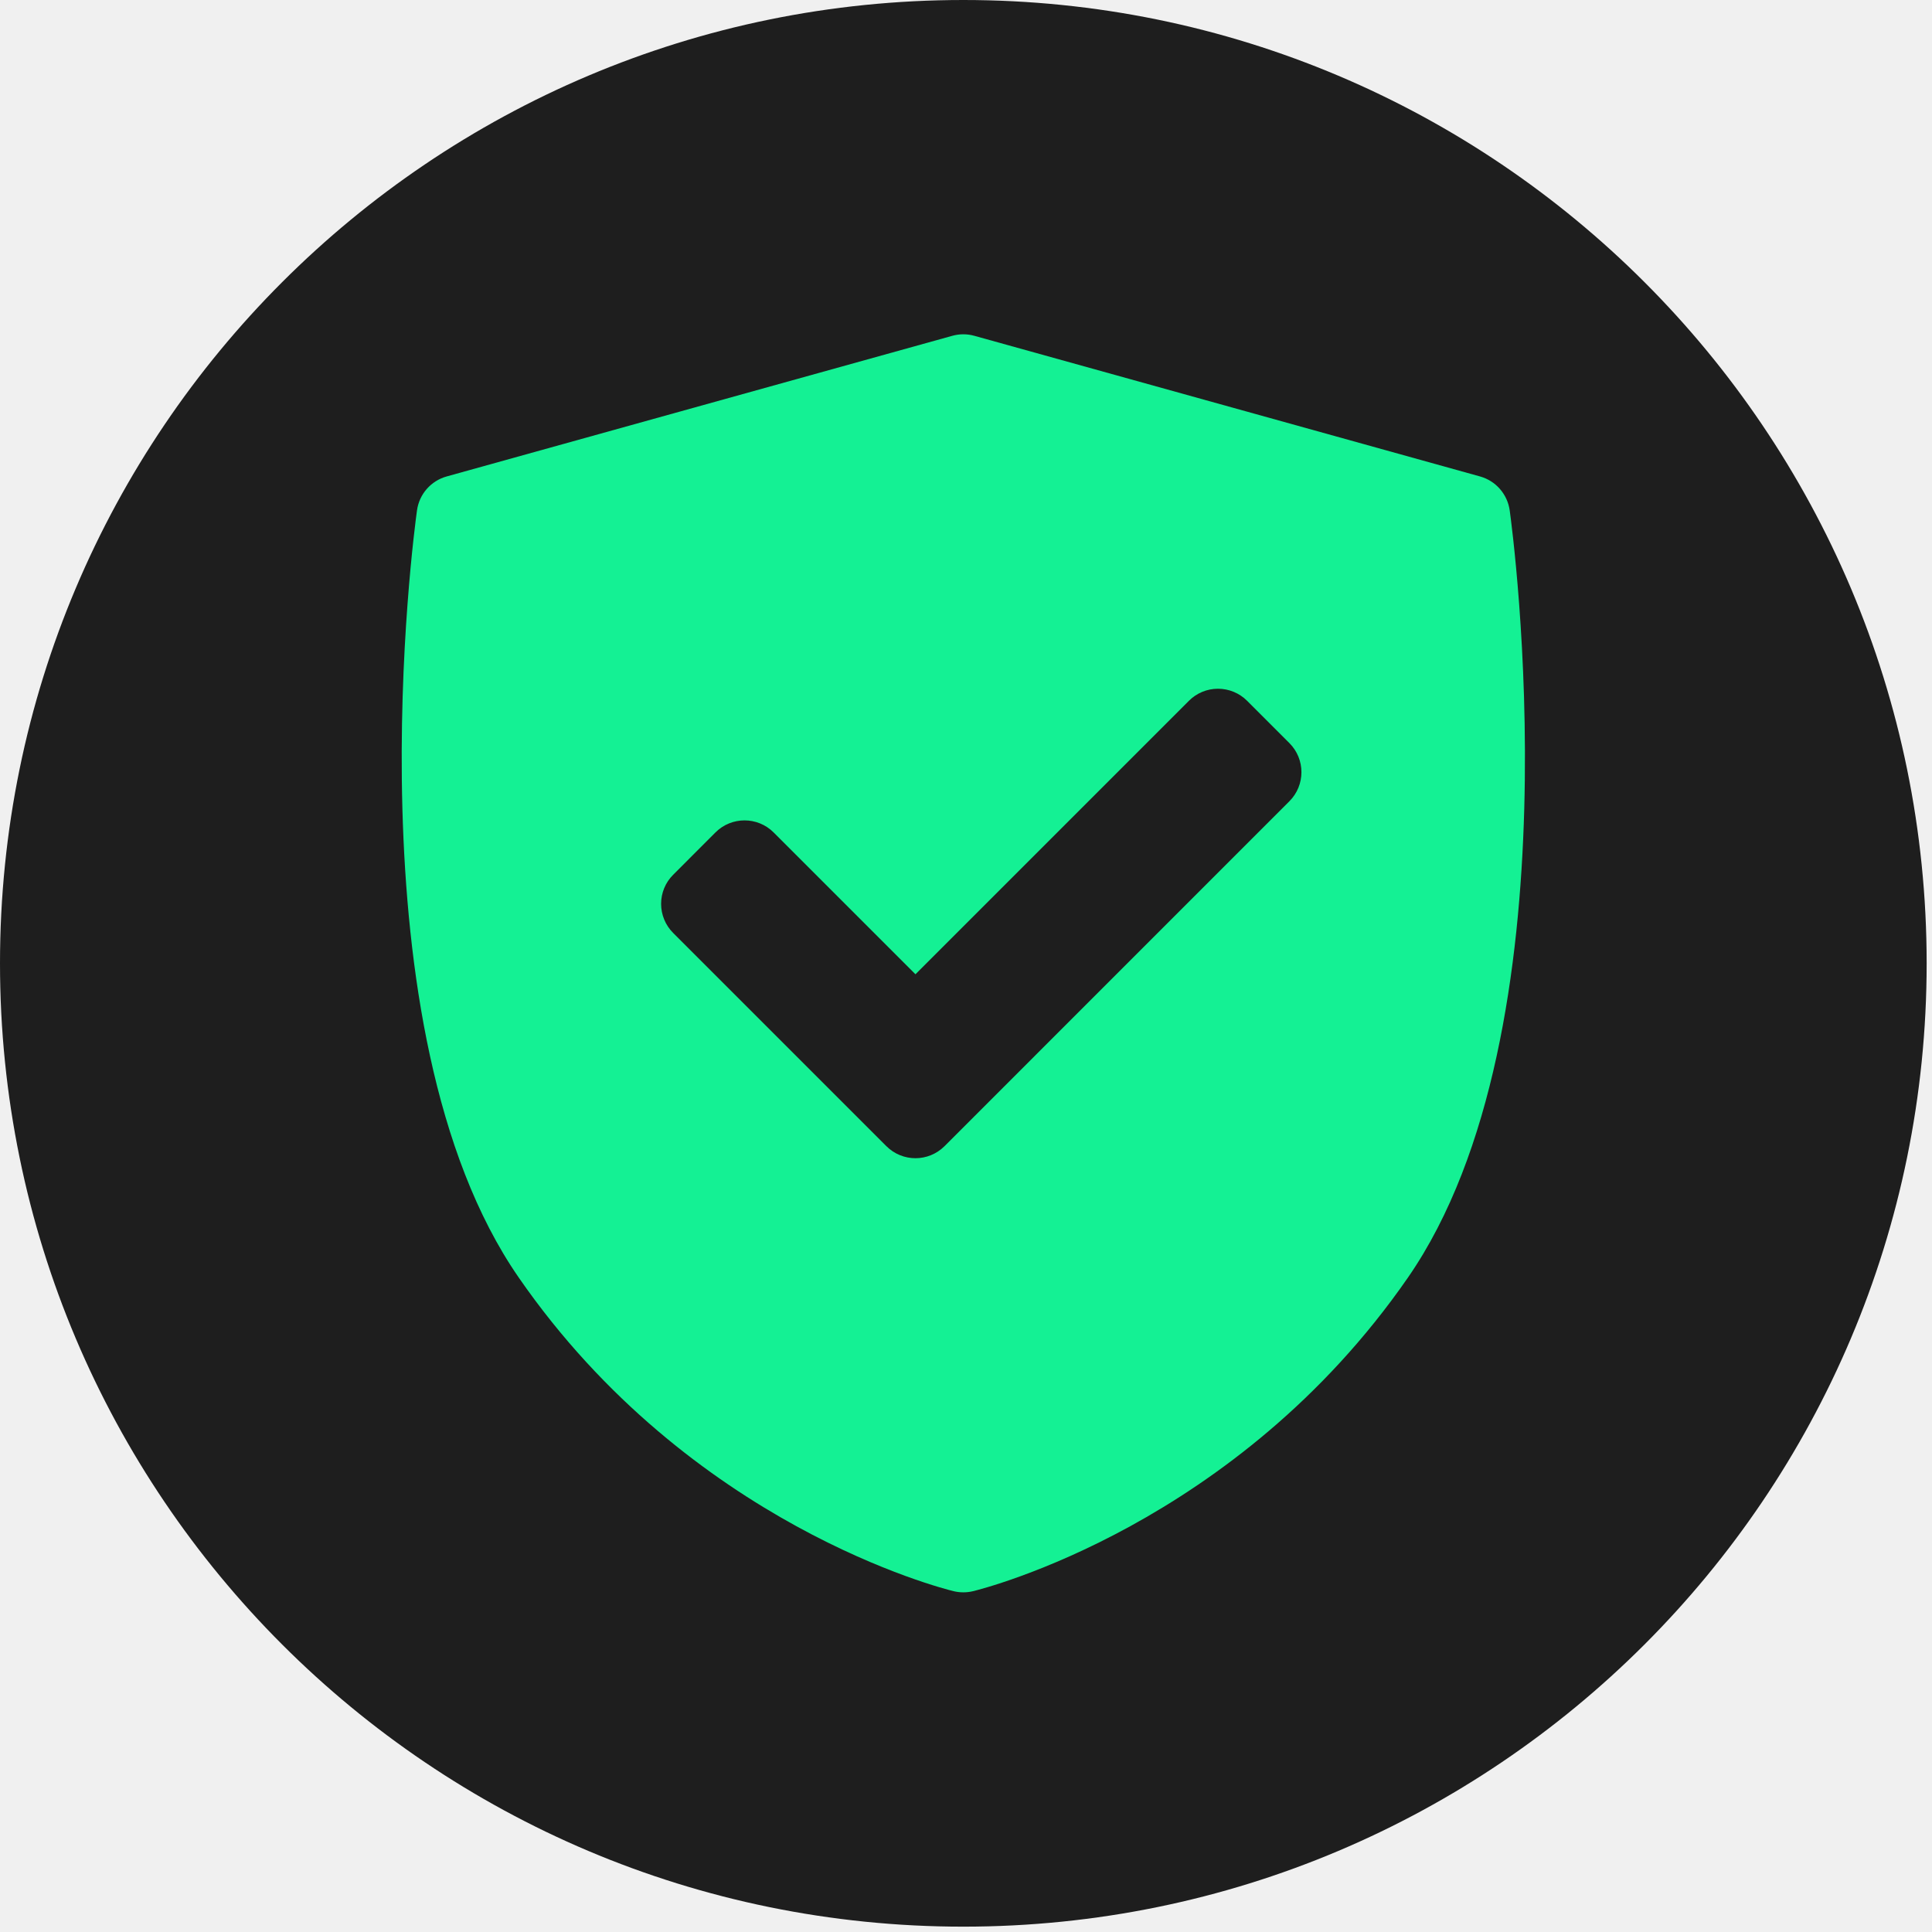
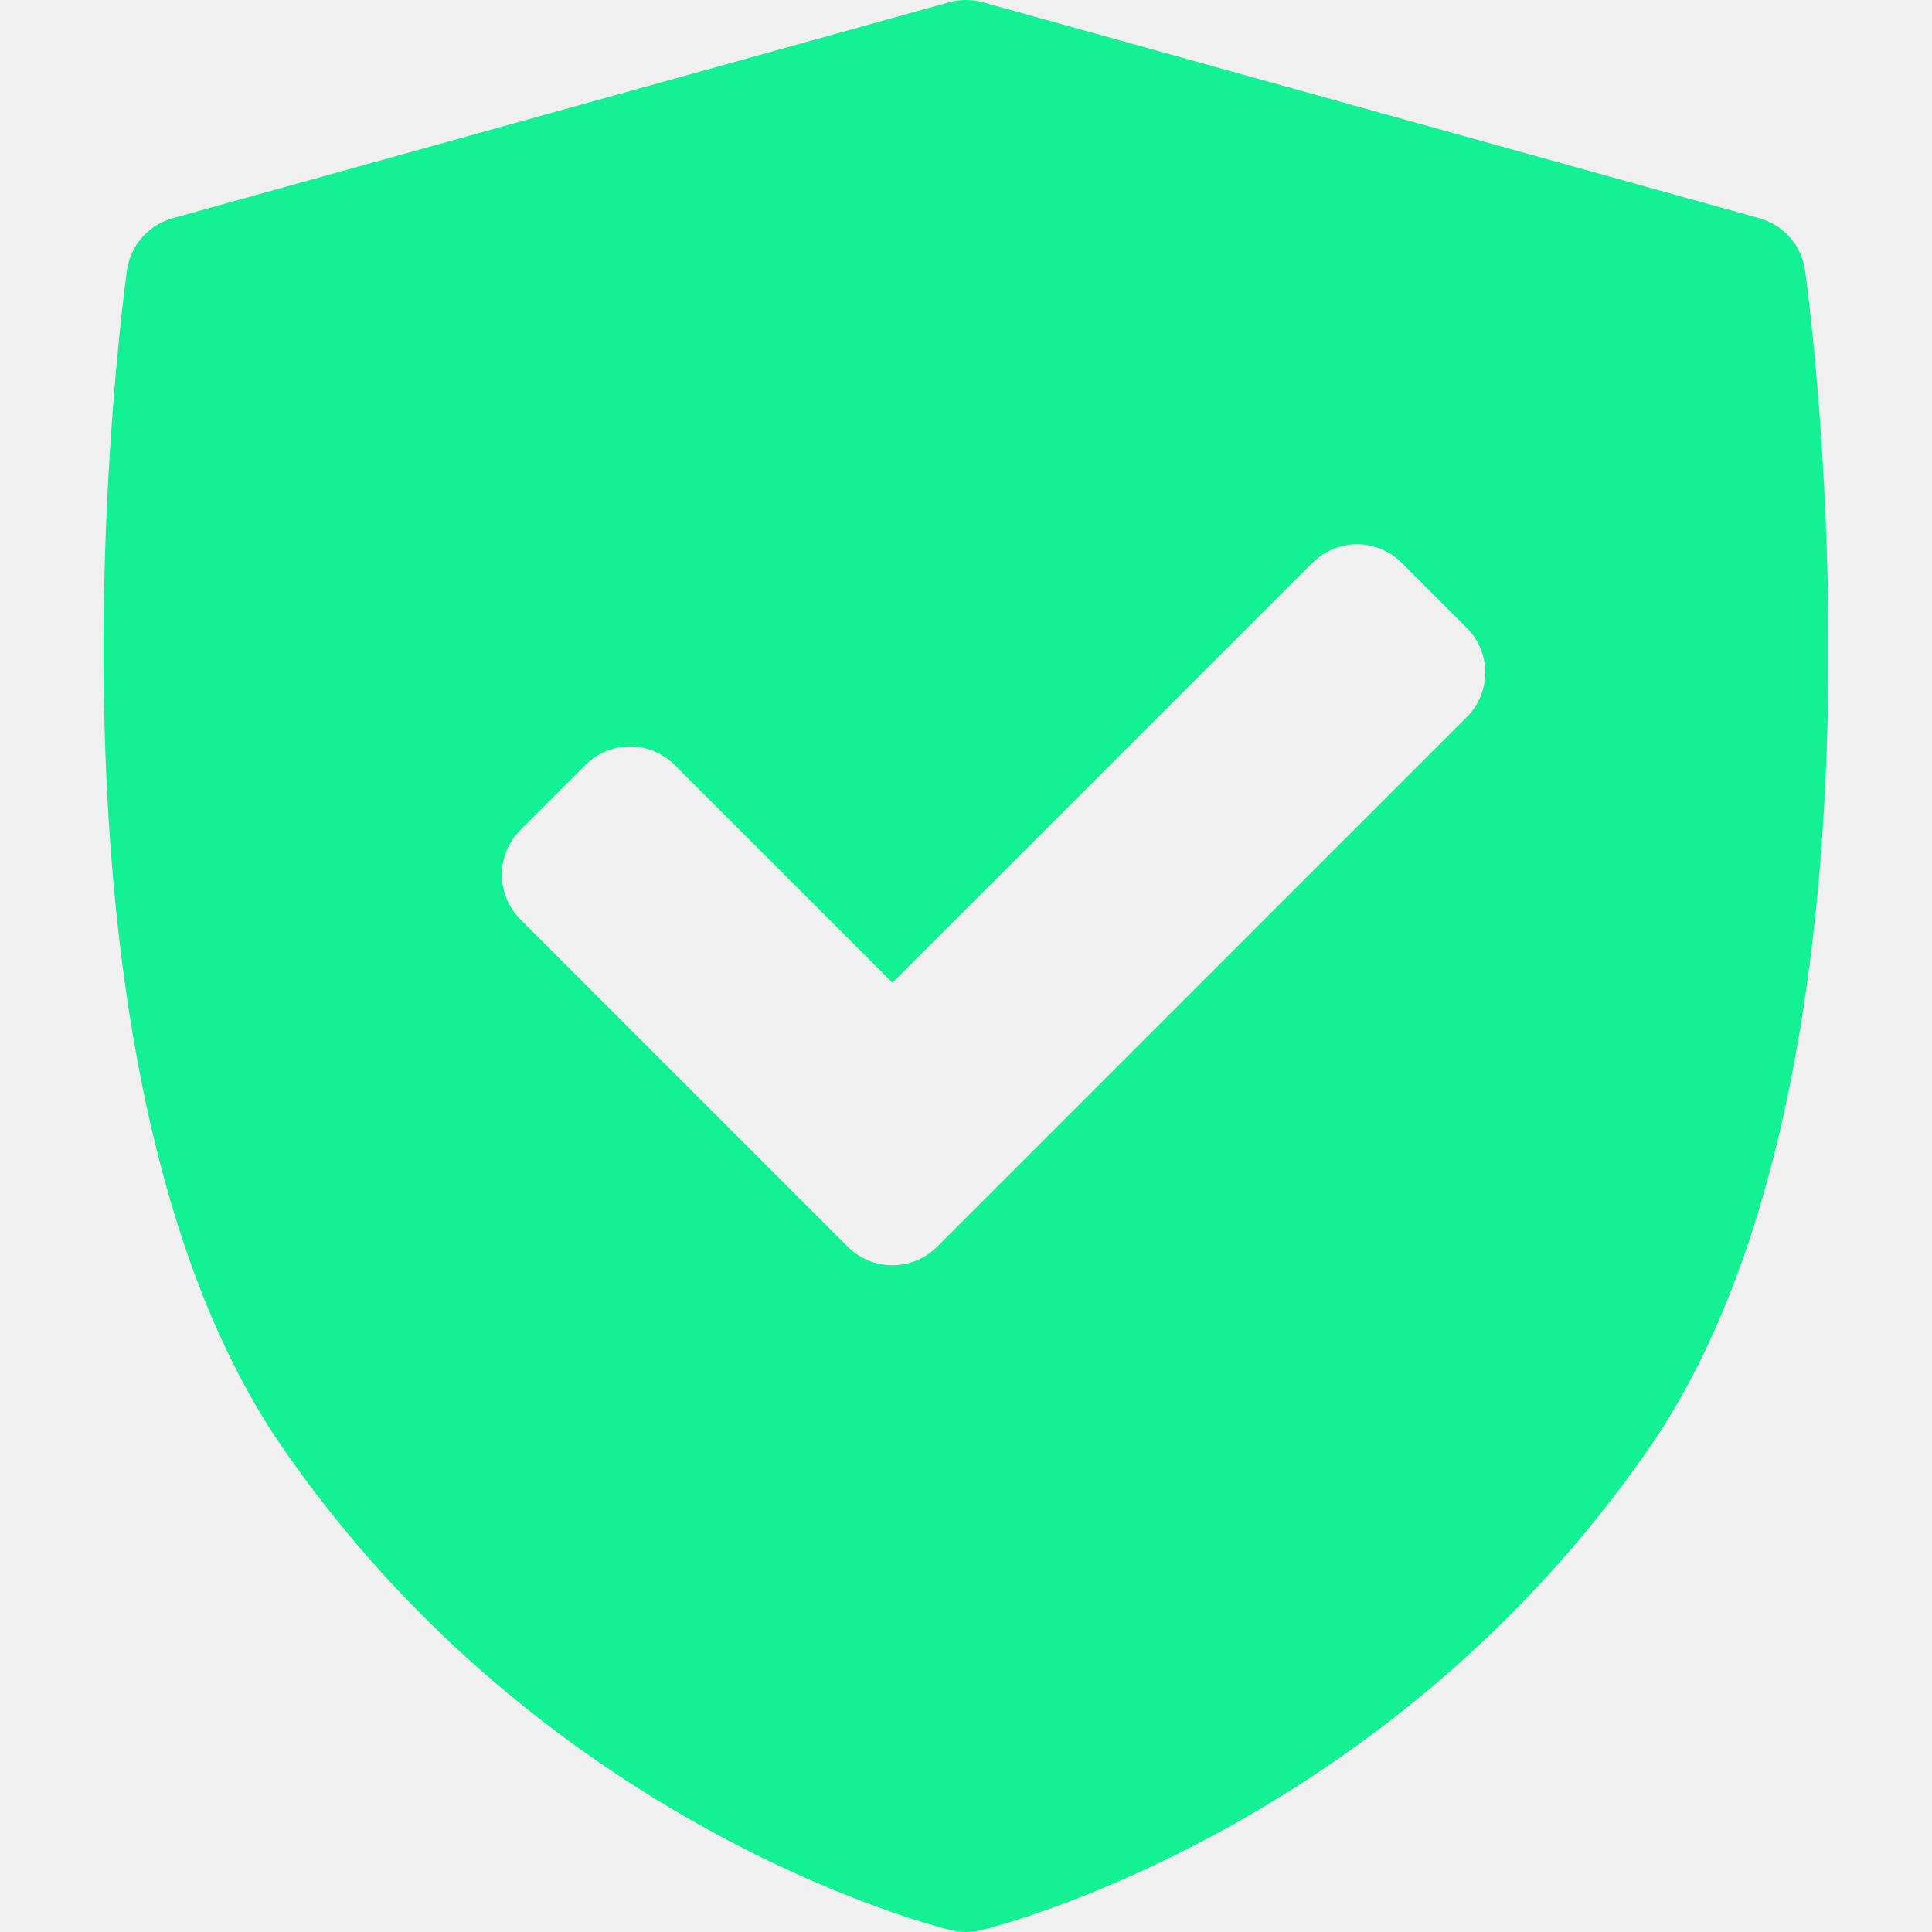
- <svg xmlns="http://www.w3.org/2000/svg" width="43" height="43" viewBox="0 0 43 43" fill="none">
-   <rect width="42.881" height="42.881" rx="21.441" fill="#1E1E1E" />
-   <g clip-path="url(#clip0_78_4563)">
-     <path d="M33.601 11.359C33.55 10.998 33.291 10.701 32.94 10.604L21.686 7.474C21.525 7.429 21.356 7.429 21.195 7.474L9.942 10.604C9.591 10.701 9.331 10.998 9.281 11.359C9.215 11.829 7.726 22.918 11.546 28.435C15.36 33.945 20.988 35.357 21.226 35.415C21.296 35.432 21.368 35.44 21.441 35.44C21.513 35.44 21.585 35.432 21.655 35.415C21.893 35.357 27.521 33.945 31.336 28.435C35.155 22.918 33.666 11.829 33.601 11.359ZM28.698 17.833L21.022 25.51C20.843 25.688 20.609 25.778 20.375 25.778C20.141 25.778 19.906 25.688 19.728 25.51L14.982 20.764C14.81 20.592 14.714 20.359 14.714 20.116C14.714 19.874 14.81 19.641 14.982 19.47L15.924 18.527C16.281 18.17 16.861 18.17 17.218 18.527L20.375 21.684L26.462 15.597C26.633 15.425 26.866 15.329 27.108 15.329C27.351 15.329 27.584 15.425 27.756 15.597L28.698 16.539C29.055 16.897 29.055 17.476 28.698 17.833Z" fill="#14F194" />
-   </g>
-   <defs>
-     <clipPath id="clip0_78_4563">
-       <rect width="28" height="28" fill="white" transform="translate(7.44064 7.44043)" />
-     </clipPath>
-   </defs>
+ <svg xmlns="http://www.w3.org/2000/svg" width="28" height="28" viewBox="0 0 28 28" fill="none">
+   <path d="M26.16 3.919C26.11 3.558 25.85 3.261 25.499 3.163L14.245 0.033C14.085 -0.011 13.915 -0.011 13.755 0.033L2.501 3.163C2.15 3.261 1.89 3.558 1.84 3.919C1.775 4.388 0.286 15.478 4.105 20.995C7.92 26.505 13.547 27.917 13.785 27.974C13.856 27.991 13.928 28 14 28C14.072 28 14.144 27.991 14.215 27.974C14.453 27.917 20.08 26.505 23.895 20.995C27.714 15.478 26.225 4.388 26.16 3.919ZM21.257 10.393L13.581 18.069C13.402 18.248 13.168 18.337 12.934 18.337C12.7 18.337 12.466 18.248 12.287 18.069L7.541 13.323C7.369 13.152 7.273 12.919 7.273 12.676C7.273 12.433 7.369 12.201 7.541 12.029L8.483 11.087C8.841 10.729 9.42 10.729 9.777 11.087L12.934 14.243L19.021 8.157C19.192 7.985 19.425 7.888 19.668 7.888C19.91 7.888 20.143 7.985 20.315 8.157L21.257 9.099C21.615 9.456 21.615 10.036 21.257 10.393Z" fill="#14F194" />
</svg>
